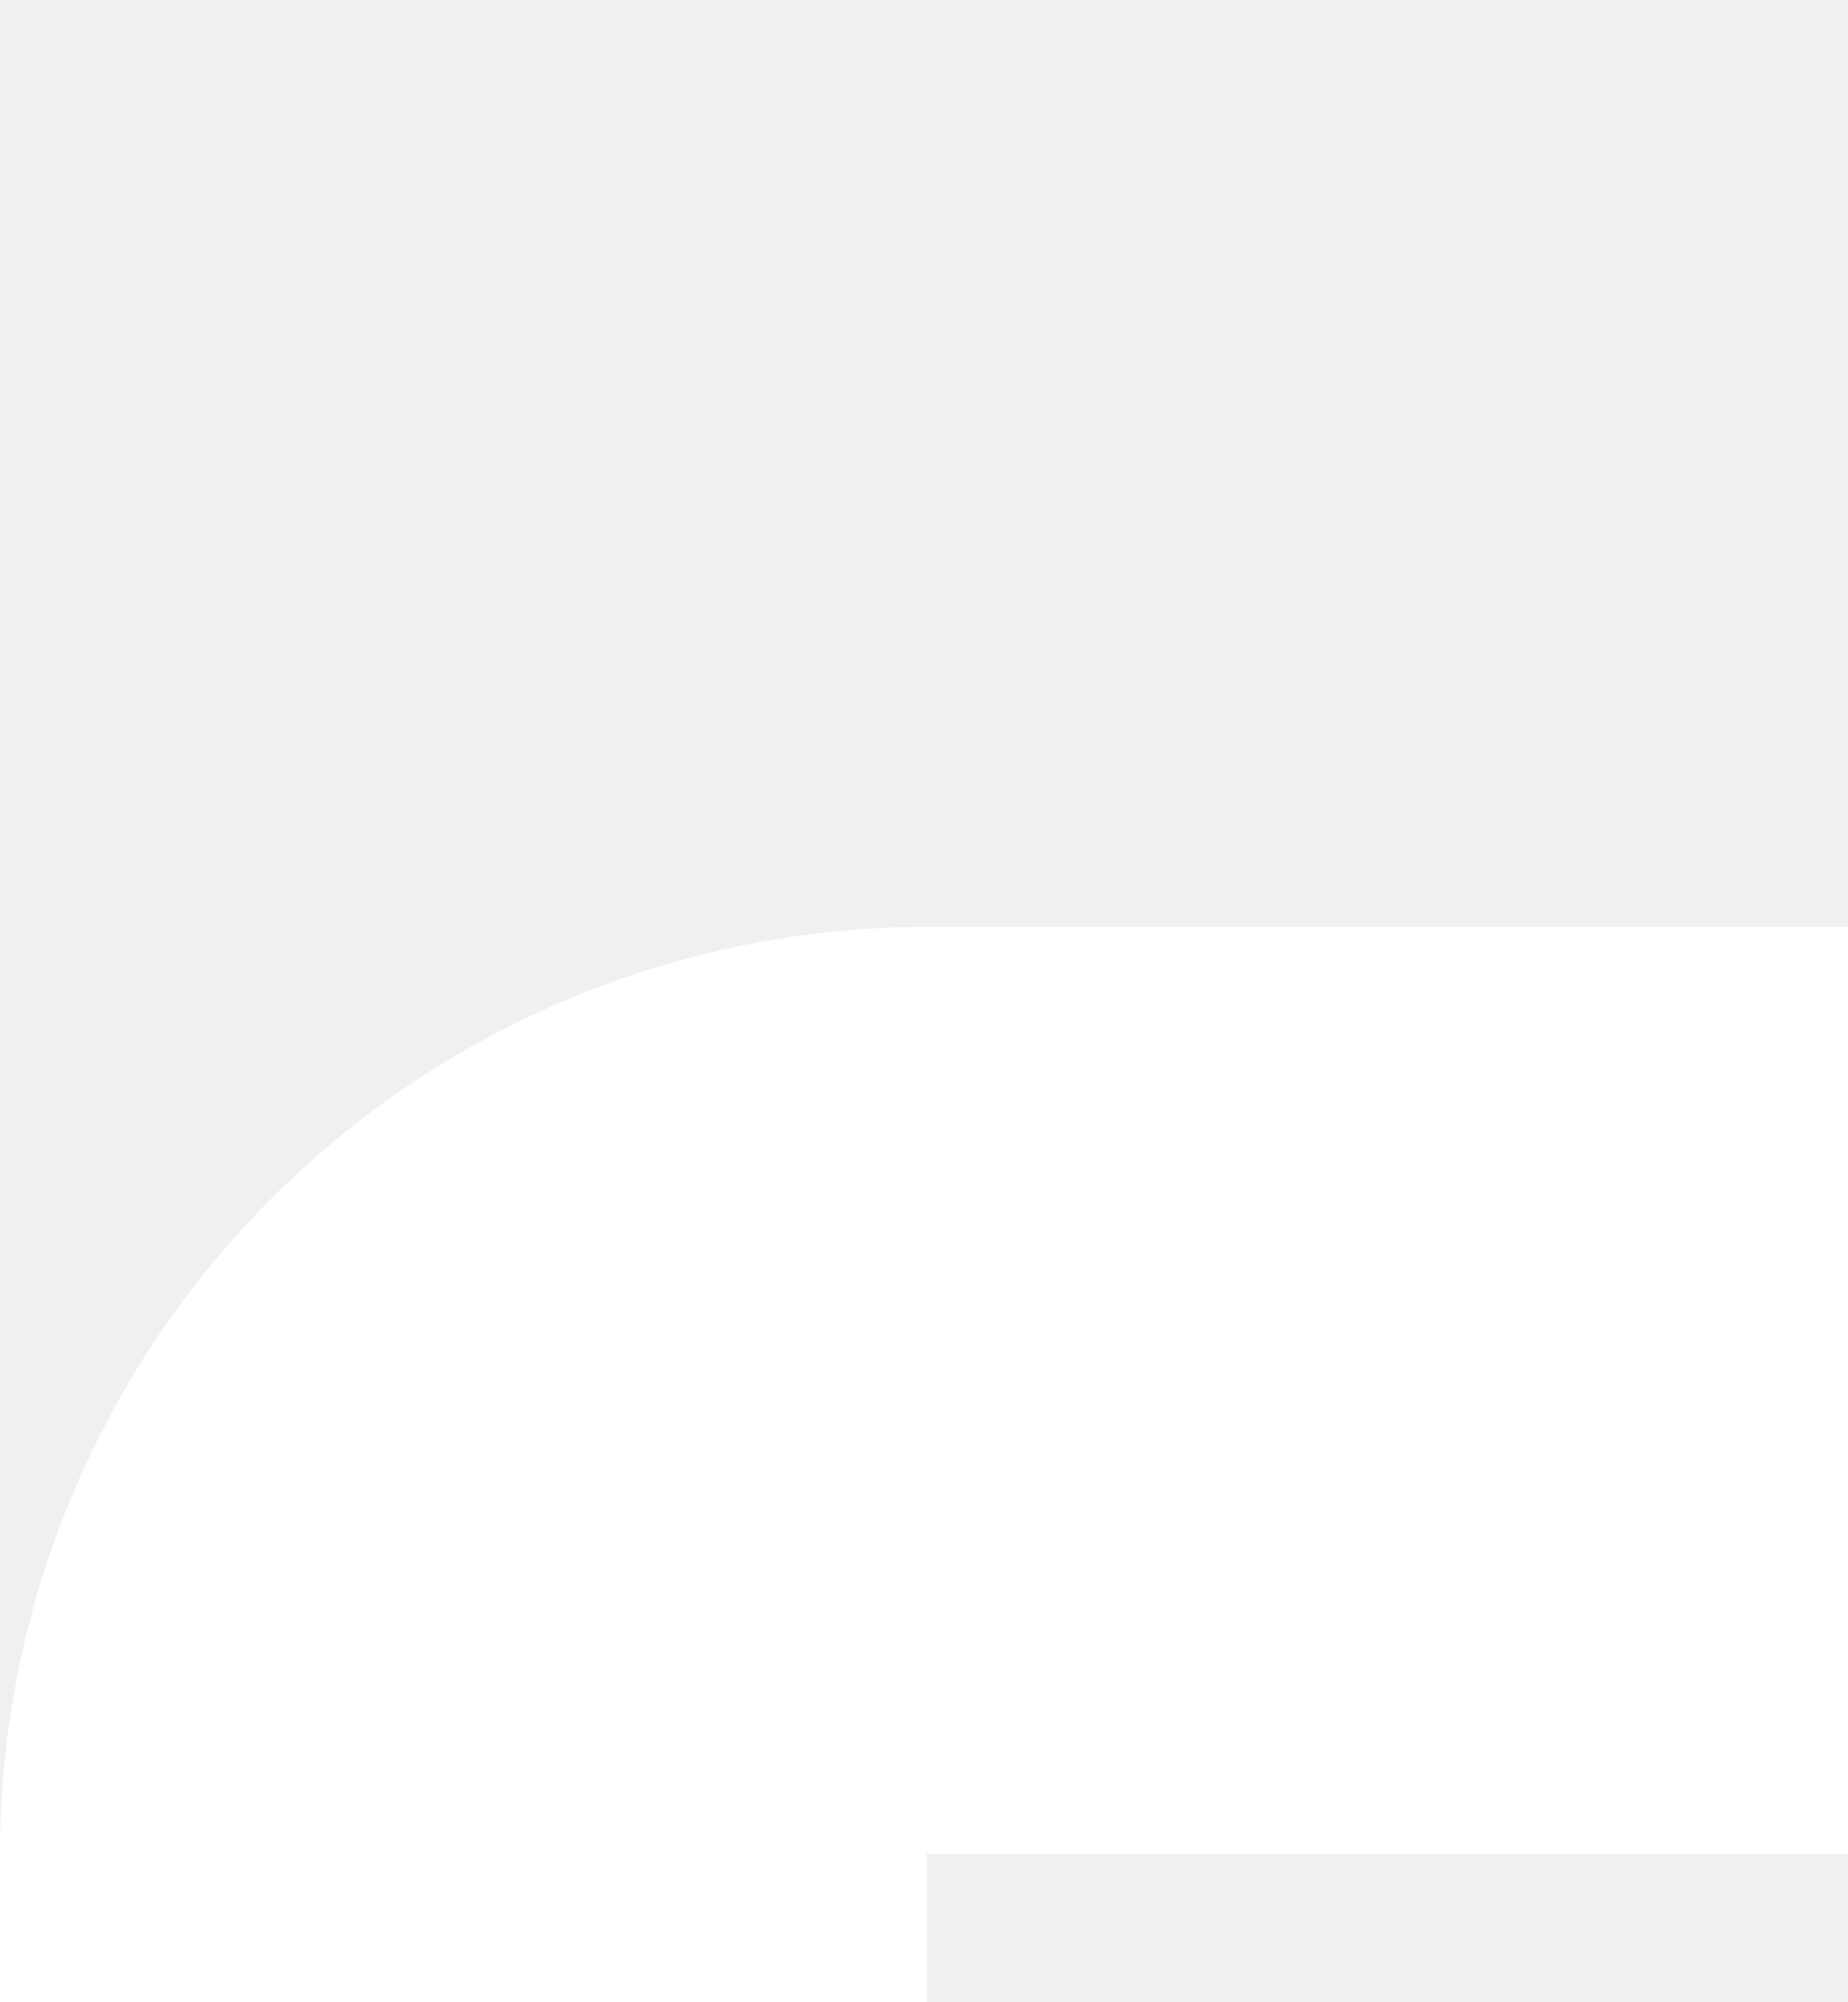
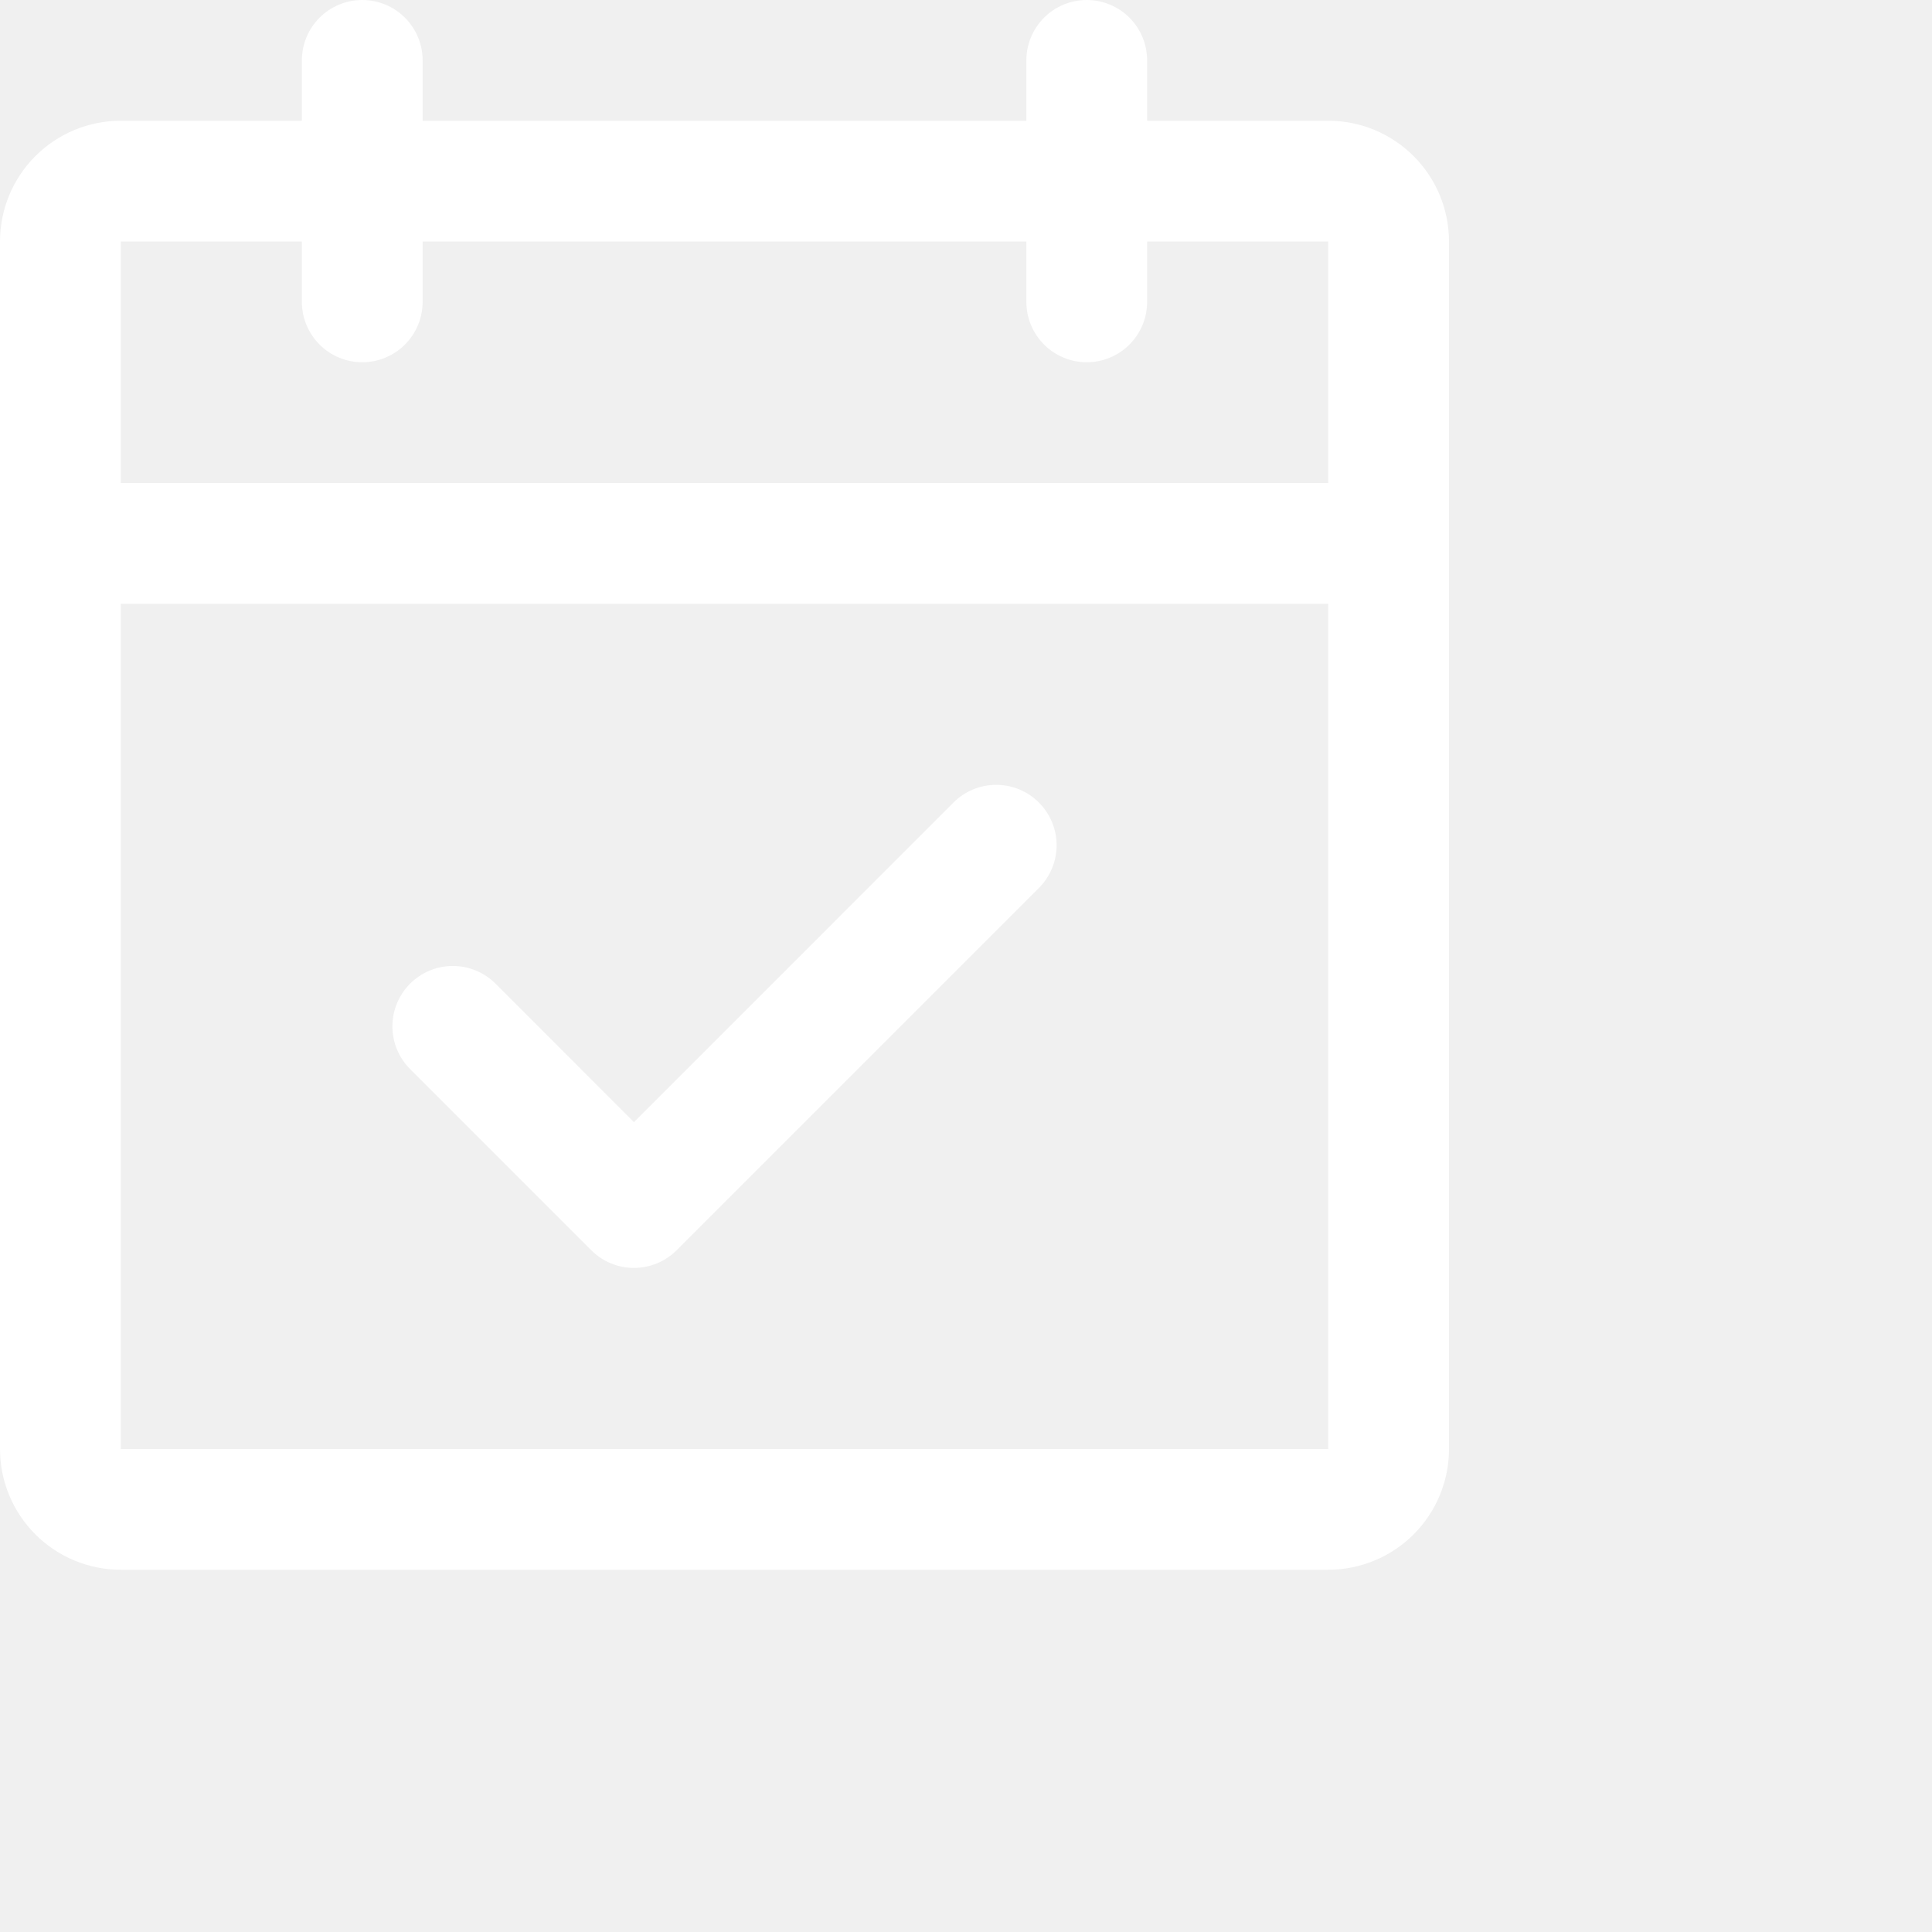
- <svg xmlns="http://www.w3.org/2000/svg" viewBox="0 0 31.899 34.557" fill="none">
+ <svg xmlns="http://www.w3.org/2000/svg" viewBox="0 0 256 256" fill="none">
  <path d="M176 16l-24 0 0-8c0-2.122-0.843-4.157-2.343-5.657-1.5-1.5-3.535-2.343-5.657-2.343-2.122 0-4.157 0.843-5.657 2.343-1.5 1.5-2.343 3.535-2.343 5.657l0 8-80 0 0-8c0-2.122-0.843-4.157-2.343-5.657-1.5-1.5-3.535-2.343-5.657-2.343-2.122 0-4.157 0.843-5.657 2.343-1.5 1.5-2.343 3.535-2.343 5.657l0 8-24 0c-4.243 0-8.313 1.686-11.314 4.686-3.001 3.001-4.686 7.07-4.686 11.314l0 160c0 4.243 1.686 8.313 4.686 11.314 3.001 3.001 7.07 4.686 11.314 4.686l160 0c4.243 0 8.313-1.686 11.314-4.686 3.001-3.001 4.686-7.07 4.686-11.314l0-160c0-4.243-1.686-8.313-4.686-11.314-3.001-3.001-7.07-4.686-11.314-4.686z m-136 16l0 8c0 2.122 0.843 4.157 2.343 5.657 1.5 1.5 3.535 2.343 5.657 2.343 2.122 0 4.157-0.843 5.657-2.343 1.5-1.5 2.343-3.535 2.343-5.657l0-8 80 0 0 8c0 2.122 0.843 4.157 2.343 5.657 1.5 1.5 3.535 2.343 5.657 2.343 2.122 0 4.157-0.843 5.657-2.343 1.5-1.5 2.343-3.535 2.343-5.657l0-8 24 0 0 32-160 0 0-32 24 0z m136 160l-160 0 0-112 160 0 0 112z m-38.34-85.66c0.744 0.743 1.334 1.625 1.736 2.596 0.403 0.971 0.61 2.012 0.61 3.064 0 1.051-0.207 2.092-0.61 3.064-0.403 0.971-0.993 1.853-1.736 2.596l-48 48c-0.743 0.744-1.625 1.334-2.596 1.736-0.971 0.403-2.012 0.61-3.064 0.61-1.051 0-2.092-0.207-3.064-0.61-0.971-0.403-1.853-0.993-2.596-1.736l-24-24c-1.501-1.501-2.344-3.537-2.344-5.66 0-2.123 0.843-4.159 2.344-5.66 1.501-1.501 3.537-2.344 5.66-2.344 2.123 0 4.159 0.843 5.66 2.344l18.34 18.35 42.34-42.35c0.743-0.744 1.625-1.334 2.596-1.736 0.971-0.403 2.012-0.61 3.064-0.61 1.051 0 2.092 0.207 3.064 0.61 0.971 0.403 1.853 0.993 2.596 1.736z" fill="#ffffff" />
</svg>
